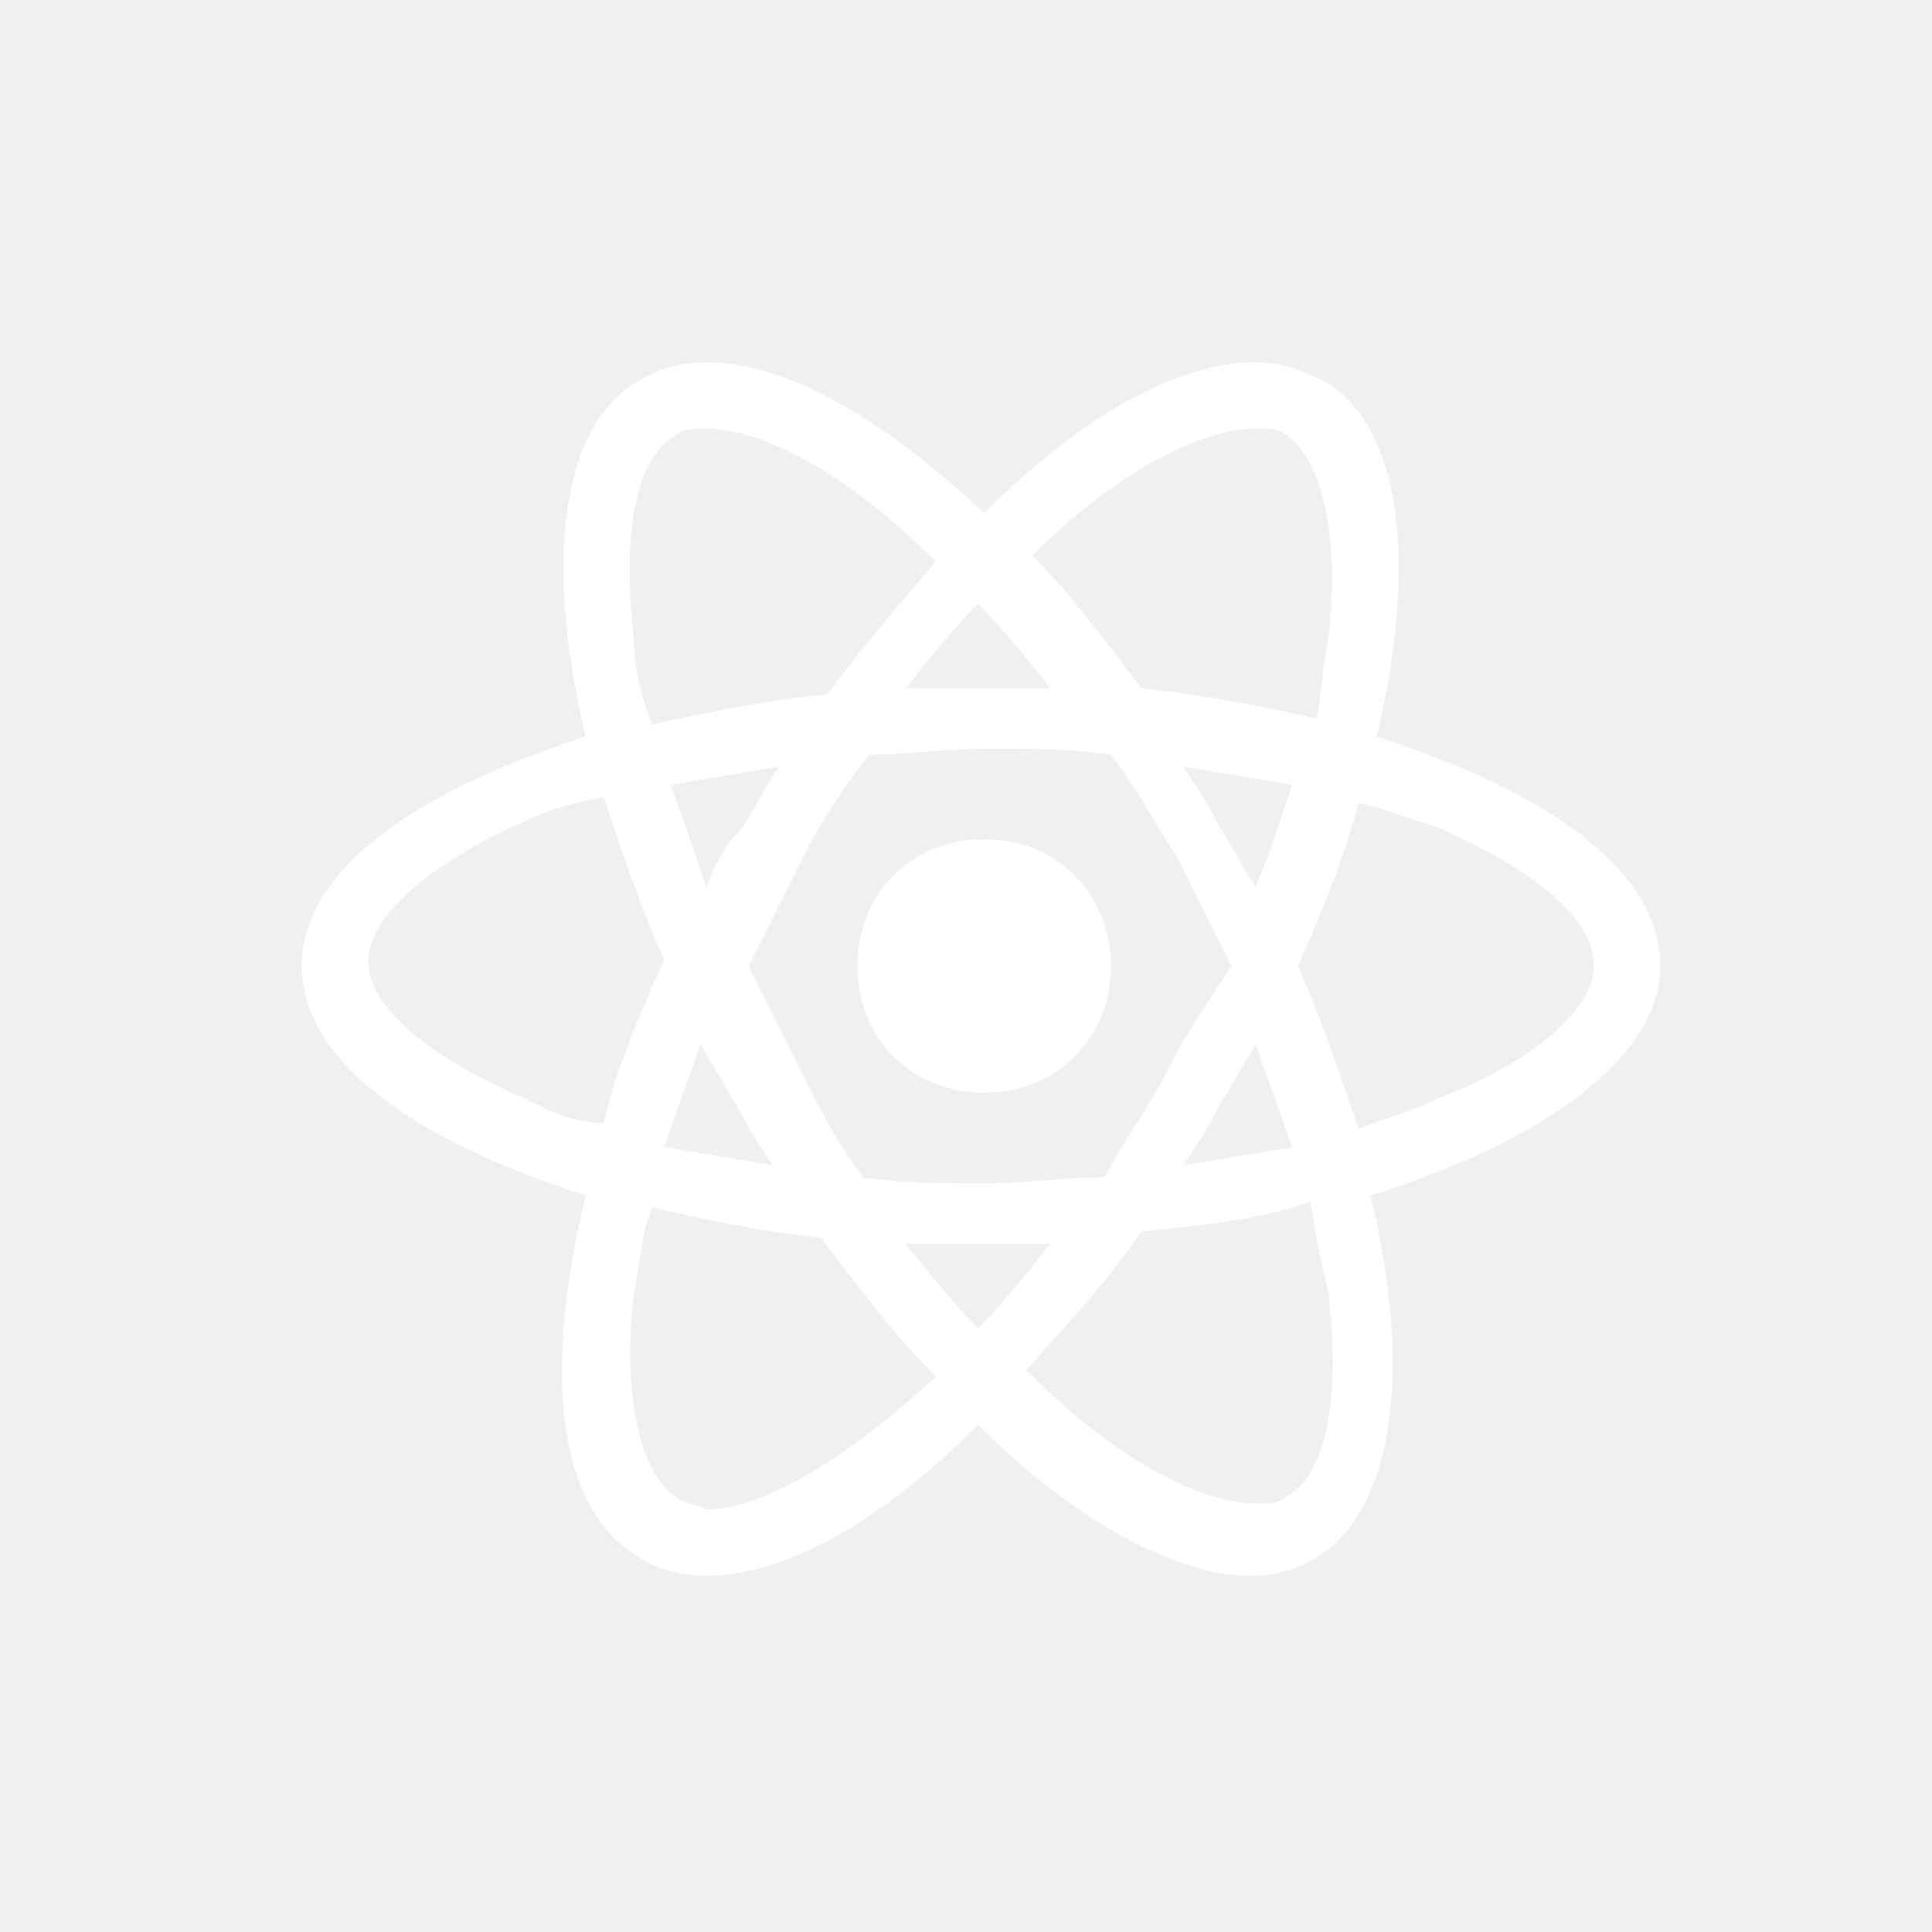
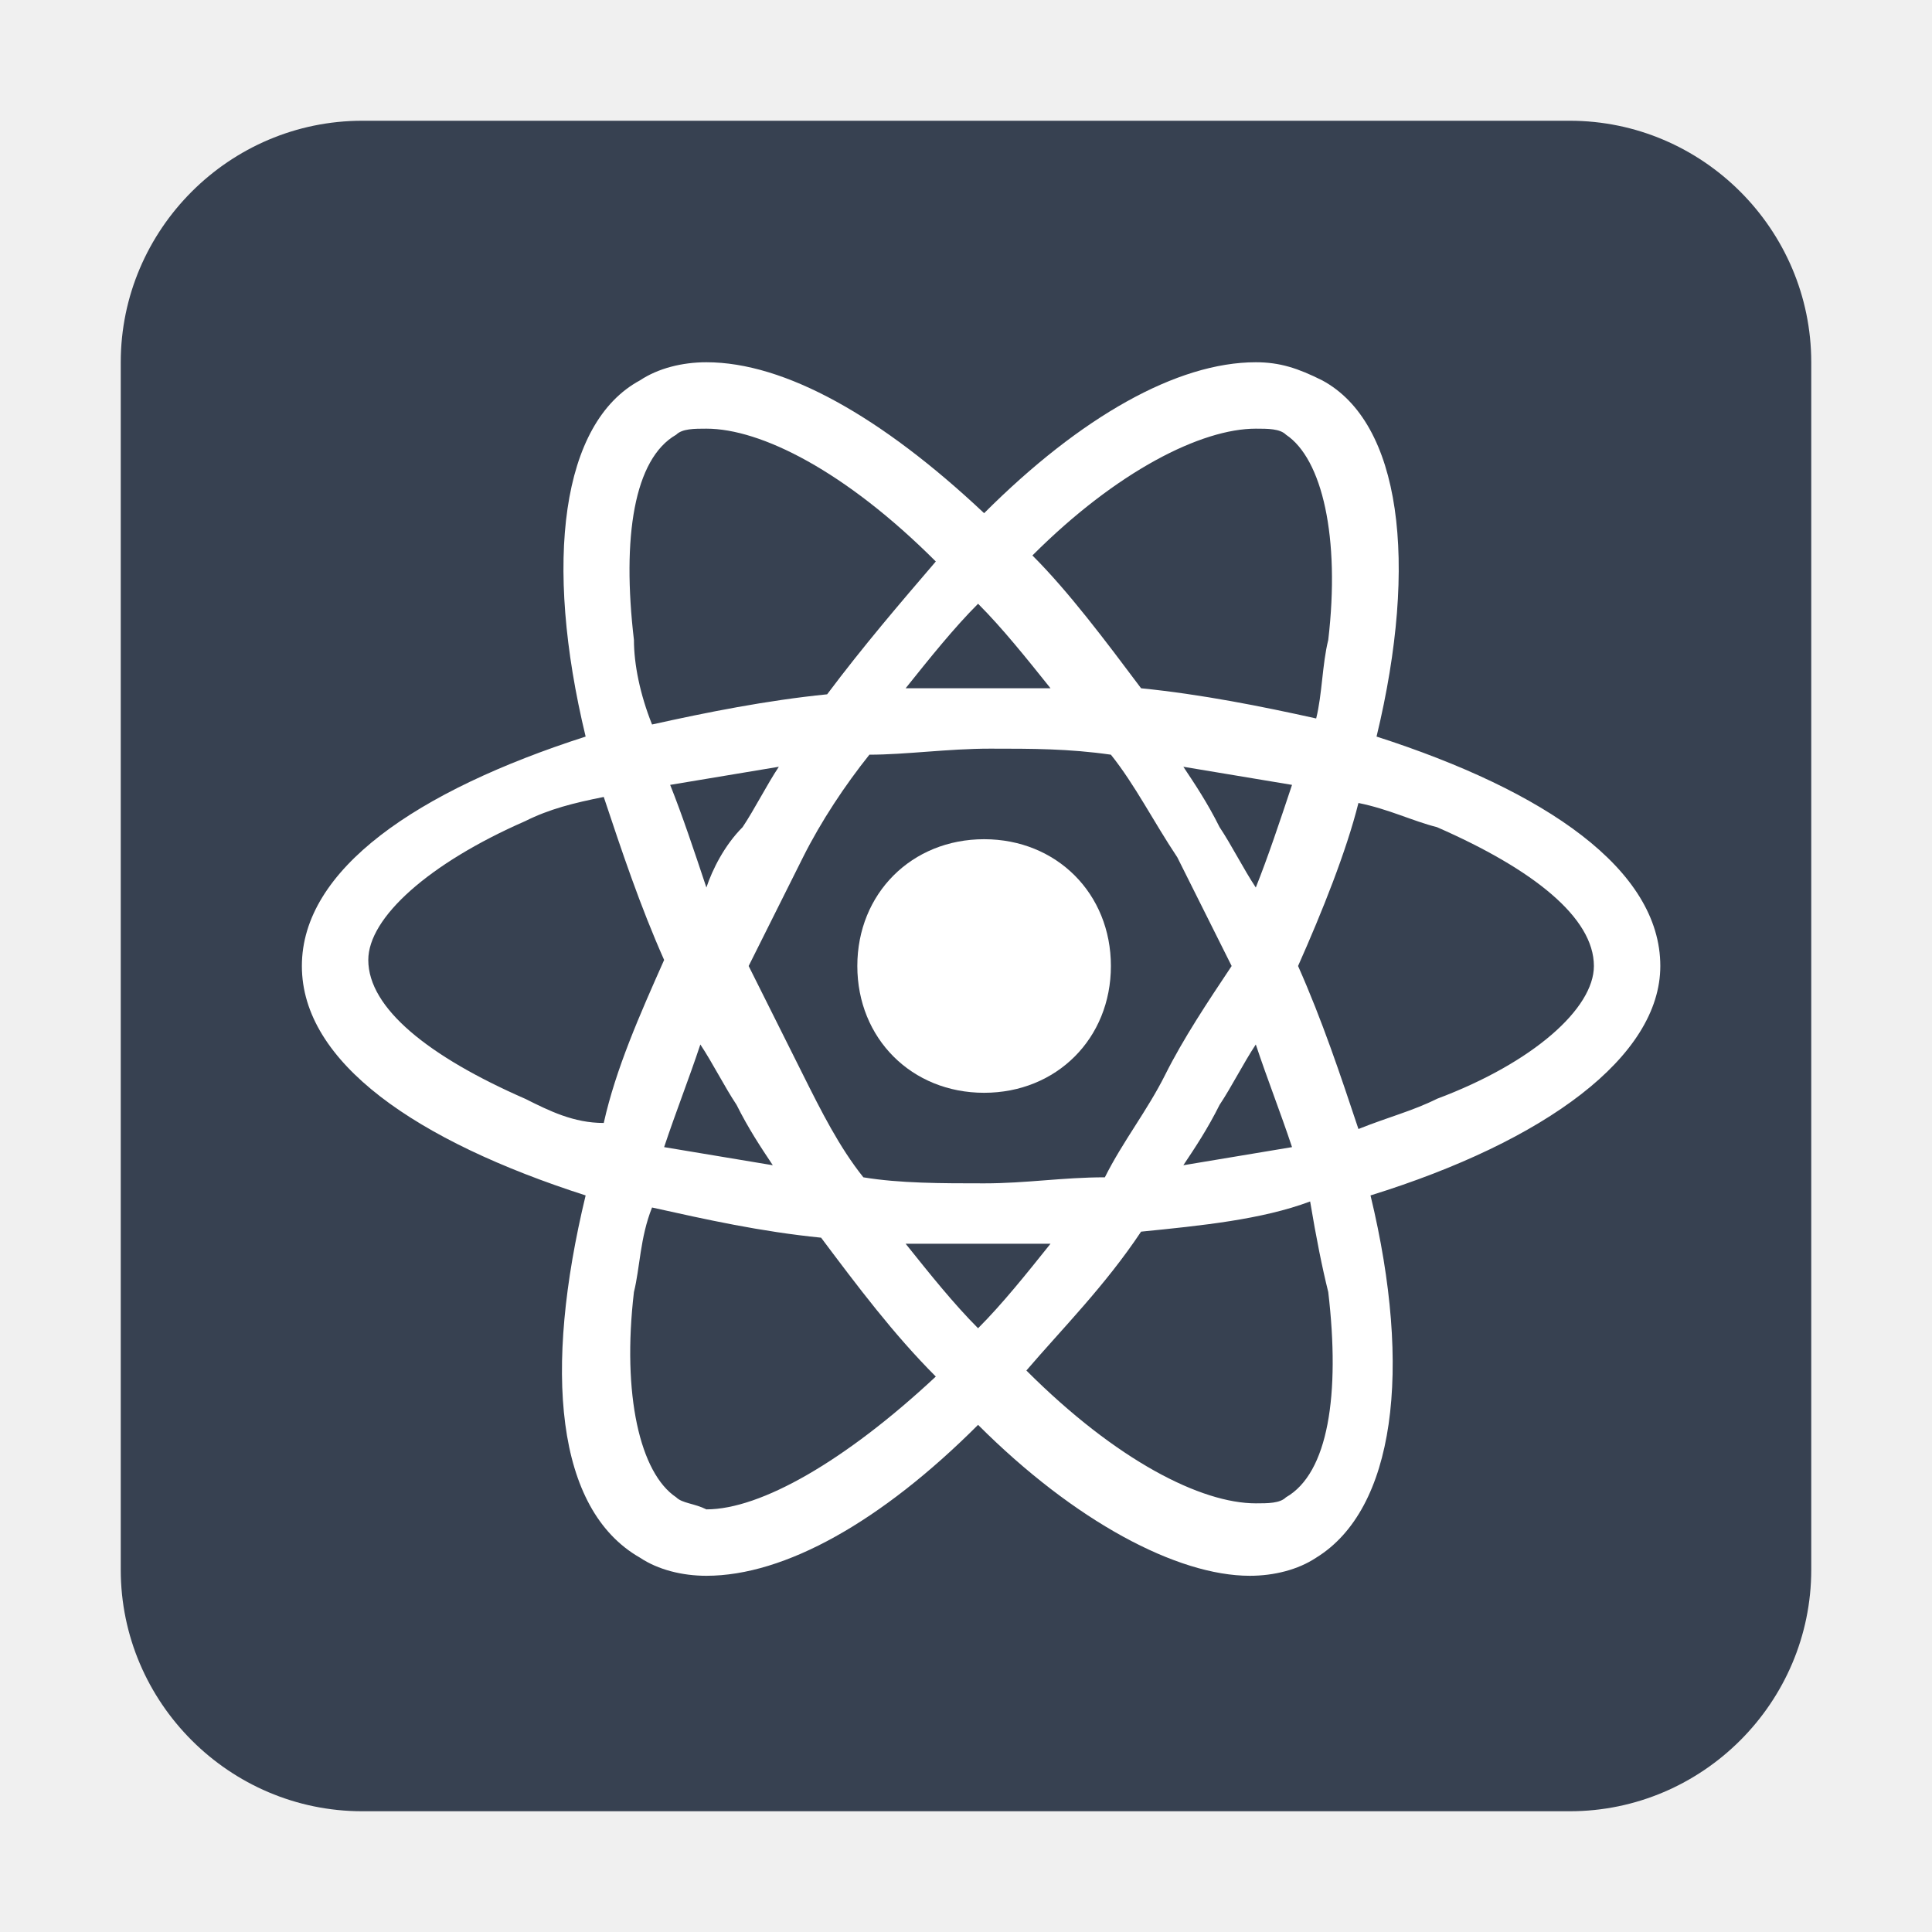
- <svg xmlns="http://www.w3.org/2000/svg" width="800px" height="800px" viewBox="0 0 32 32" id="Camada_1" version="1.1" xml:space="preserve" fill="none">
+ <svg xmlns="http://www.w3.org/2000/svg" width="800px" height="800px" viewBox="0 0 32 32" id="Camada_1" version="1.1" xml:space="preserve" fill="#374151">
  <g id="SVGRepo_bgCarrier" stroke-width="0" />
  <g id="SVGRepo_tracerCarrier" stroke-linecap="round" stroke-linejoin="round" />
  <g id="SVGRepo_iconCarrier">
    <style type="text/css"> .st0{fill:#FFFFFF;} </style>
    <path d="M6,2h20c2.2,0,4,1.8,4,4v20c0,2.2-1.8,4-4,4H6c-2.2,0-4-1.8-4-4V6C2,3.8,3.8,2,6,2z" />
    <g>
      <path class="st0" d="M27.5,16c0-1.6-1.9-2.9-4.7-3.8c0.7-2.9,0.4-5.2-0.9-5.9C21.5,6.1,21.2,6,20.8,6c-1.3,0-2.9,0.9-4.5,2.5 C14.6,6.9,13,6,11.7,6c-0.4,0-0.8,0.1-1.1,0.3C9.3,7,9,9.3,9.7,12.2C6.9,13.1,5,14.4,5,16s1.9,2.9,4.7,3.8c-0.7,2.9-0.5,5.2,0.9,6 c0.3,0.2,0.7,0.3,1.1,0.3c1.3,0,2.9-0.9,4.5-2.5c1.6,1.6,3.3,2.5,4.5,2.5c0.4,0,0.8-0.1,1.1-0.3c1.3-0.8,1.6-3.1,0.9-6 C25.6,18.9,27.5,17.5,27.5,16z M20.8,7.1c0.2,0,0.4,0,0.5,0.1c0.6,0.4,0.9,1.7,0.7,3.4c-0.1,0.4-0.1,0.9-0.2,1.3 c-0.9-0.2-1.9-0.4-2.9-0.5c-0.6-0.8-1.2-1.6-1.8-2.2C18.5,7.8,19.9,7.1,20.8,7.1z M19.3,17.8c-0.3,0.6-0.7,1.1-1,1.7 c-0.7,0-1.3,0.1-2,0.1s-1.4,0-2-0.1c-0.4-0.5-0.7-1.1-1-1.7c-0.3-0.6-0.6-1.2-0.9-1.8c0.3-0.6,0.6-1.2,0.9-1.8 c0.3-0.6,0.7-1.2,1.1-1.7c0.6,0,1.3-0.1,2-0.1s1.3,0,2,0.1c0.4,0.5,0.7,1.1,1.1,1.7c0.3,0.6,0.6,1.2,0.9,1.8 C20,16.6,19.6,17.2,19.3,17.8z M20.8,17.3c0.2,0.6,0.4,1.1,0.6,1.7c-0.6,0.1-1.2,0.2-1.8,0.3c0.2-0.3,0.4-0.6,0.6-1 C20.4,18,20.6,17.6,20.8,17.3L20.8,17.3z M16.2,22c-0.4-0.4-0.8-0.9-1.2-1.4c0.4,0,0.8,0,1.2,0c0.4,0,0.8,0,1.2,0 C17,21.1,16.6,21.6,16.2,22z M12.8,19.3c-0.6-0.1-1.2-0.2-1.8-0.3c0.2-0.6,0.4-1.1,0.6-1.7c0.2,0.3,0.4,0.7,0.6,1 C12.4,18.7,12.6,19,12.8,19.3L12.8,19.3z M11.7,14.7c-0.2-0.6-0.4-1.2-0.6-1.7c0.6-0.1,1.2-0.2,1.8-0.3c-0.2,0.3-0.4,0.7-0.6,1 C12,14,11.8,14.4,11.7,14.7z M16.2,10c0.4,0.4,0.8,0.9,1.2,1.4c-0.4,0-0.8,0-1.2,0c-0.4,0-0.8,0-1.2,0C15.4,10.9,15.8,10.4,16.2,10 z M20.2,13.7c-0.2-0.4-0.4-0.7-0.6-1c0.6,0.1,1.2,0.2,1.8,0.3c-0.2,0.6-0.4,1.2-0.6,1.7C20.6,14.4,20.4,14,20.2,13.7z M10.5,10.6 c-0.2-1.7,0-3,0.7-3.4c0.1-0.1,0.3-0.1,0.5-0.1c0.9,0,2.3,0.7,3.8,2.2c-0.6,0.7-1.2,1.4-1.8,2.2c-1,0.1-2,0.3-2.9,0.5 C10.6,11.5,10.5,11,10.5,10.6z M8.7,18.2c-1.6-0.7-2.6-1.5-2.6-2.3c0-0.7,1-1.6,2.6-2.3c0.4-0.2,0.8-0.3,1.3-0.4 c0.3,0.9,0.6,1.8,1,2.7c-0.4,0.9-0.8,1.8-1,2.7C9.5,18.6,9.1,18.4,8.7,18.2L8.7,18.2z M11.2,24.8c-0.6-0.4-0.9-1.7-0.7-3.4 c0.1-0.4,0.1-0.9,0.3-1.4c0.9,0.2,1.8,0.4,2.8,0.5c0.6,0.8,1.2,1.6,1.9,2.3c-1.5,1.4-2.9,2.2-3.8,2.2 C11.5,24.9,11.3,24.9,11.2,24.8L11.2,24.8z M22,21.4c0.2,1.7,0,3-0.7,3.4c-0.1,0.1-0.3,0.1-0.5,0.1c-0.9,0-2.3-0.7-3.8-2.2 c0.6-0.7,1.3-1.4,1.9-2.3c1-0.1,2-0.2,2.8-0.5C21.8,20.5,21.9,21,22,21.4L22,21.4z M23.8,18.2c-0.4,0.2-0.8,0.3-1.3,0.5 c-0.3-0.9-0.6-1.8-1-2.7c0.4-0.9,0.8-1.9,1-2.7c0.5,0.1,0.9,0.3,1.3,0.4c1.6,0.7,2.6,1.5,2.6,2.3C26.4,16.7,25.4,17.6,23.8,18.2 L23.8,18.2z" />
      <path class="st0" d="M16.3,18.1c1.2,0,2.1-0.9,2.1-2.1s-0.9-2.1-2.1-2.1s-2.1,0.9-2.1,2.1S15.1,18.1,16.3,18.1z" />
    </g>
  </g>
</svg>
